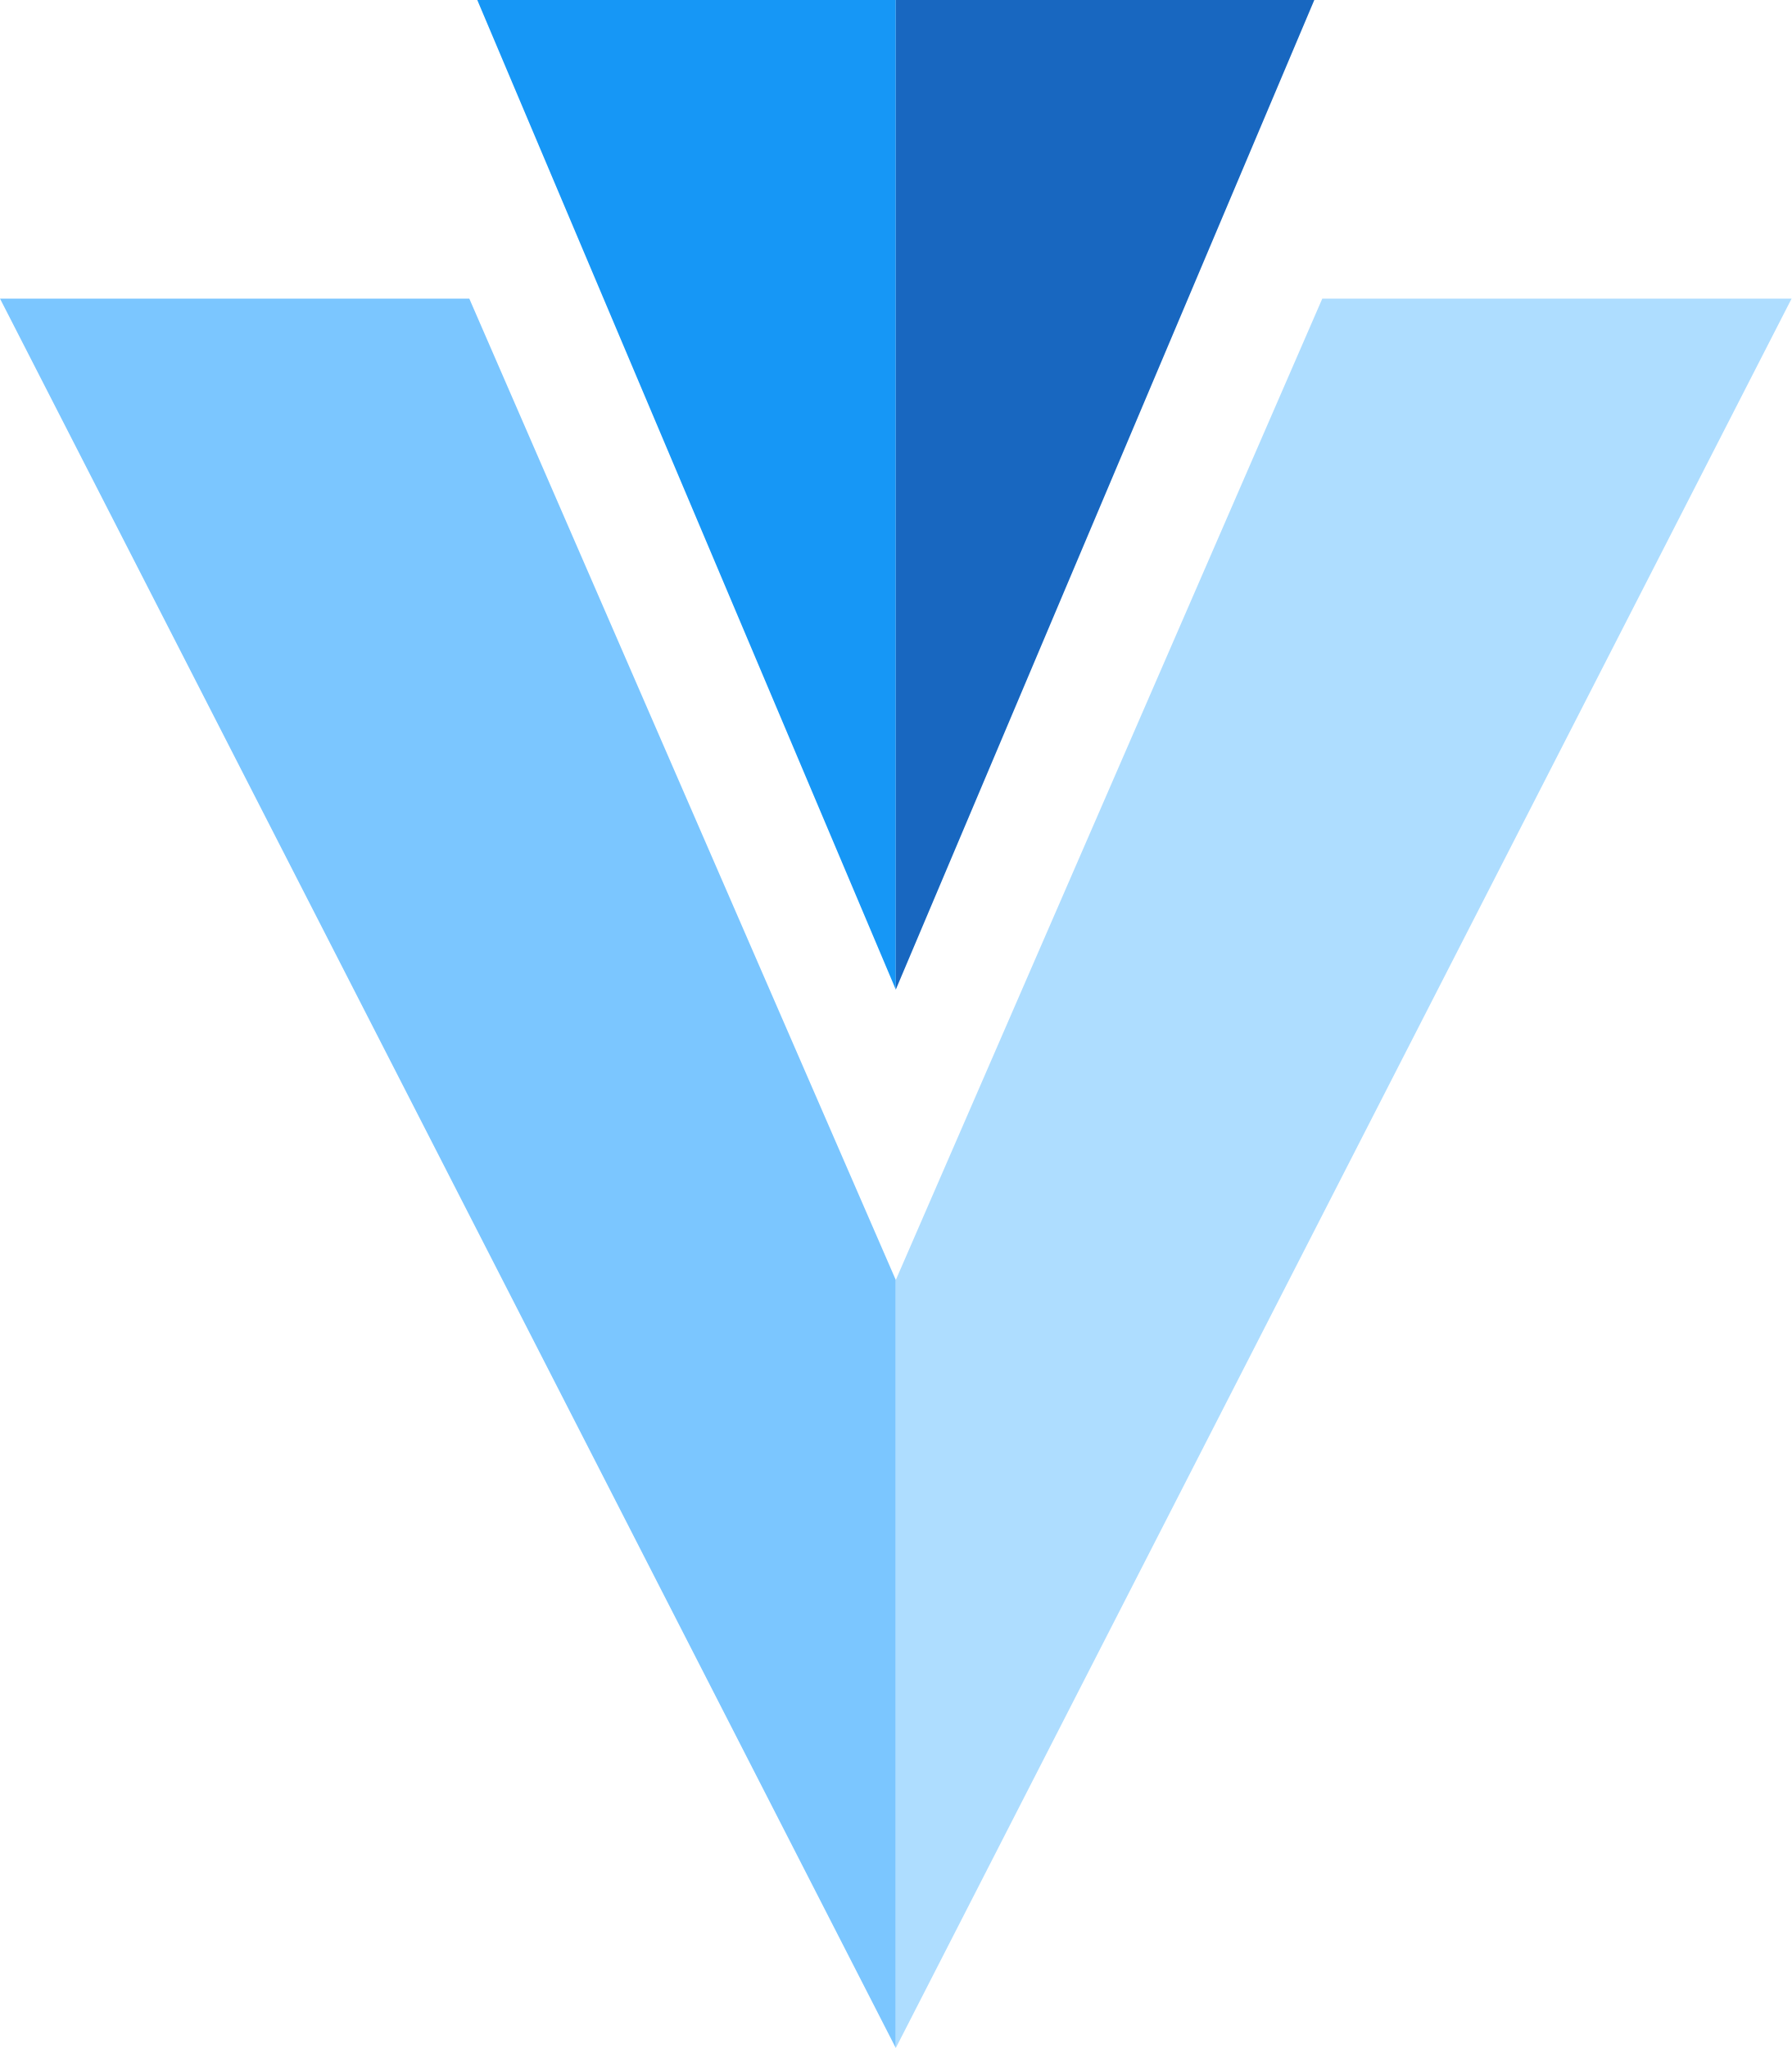
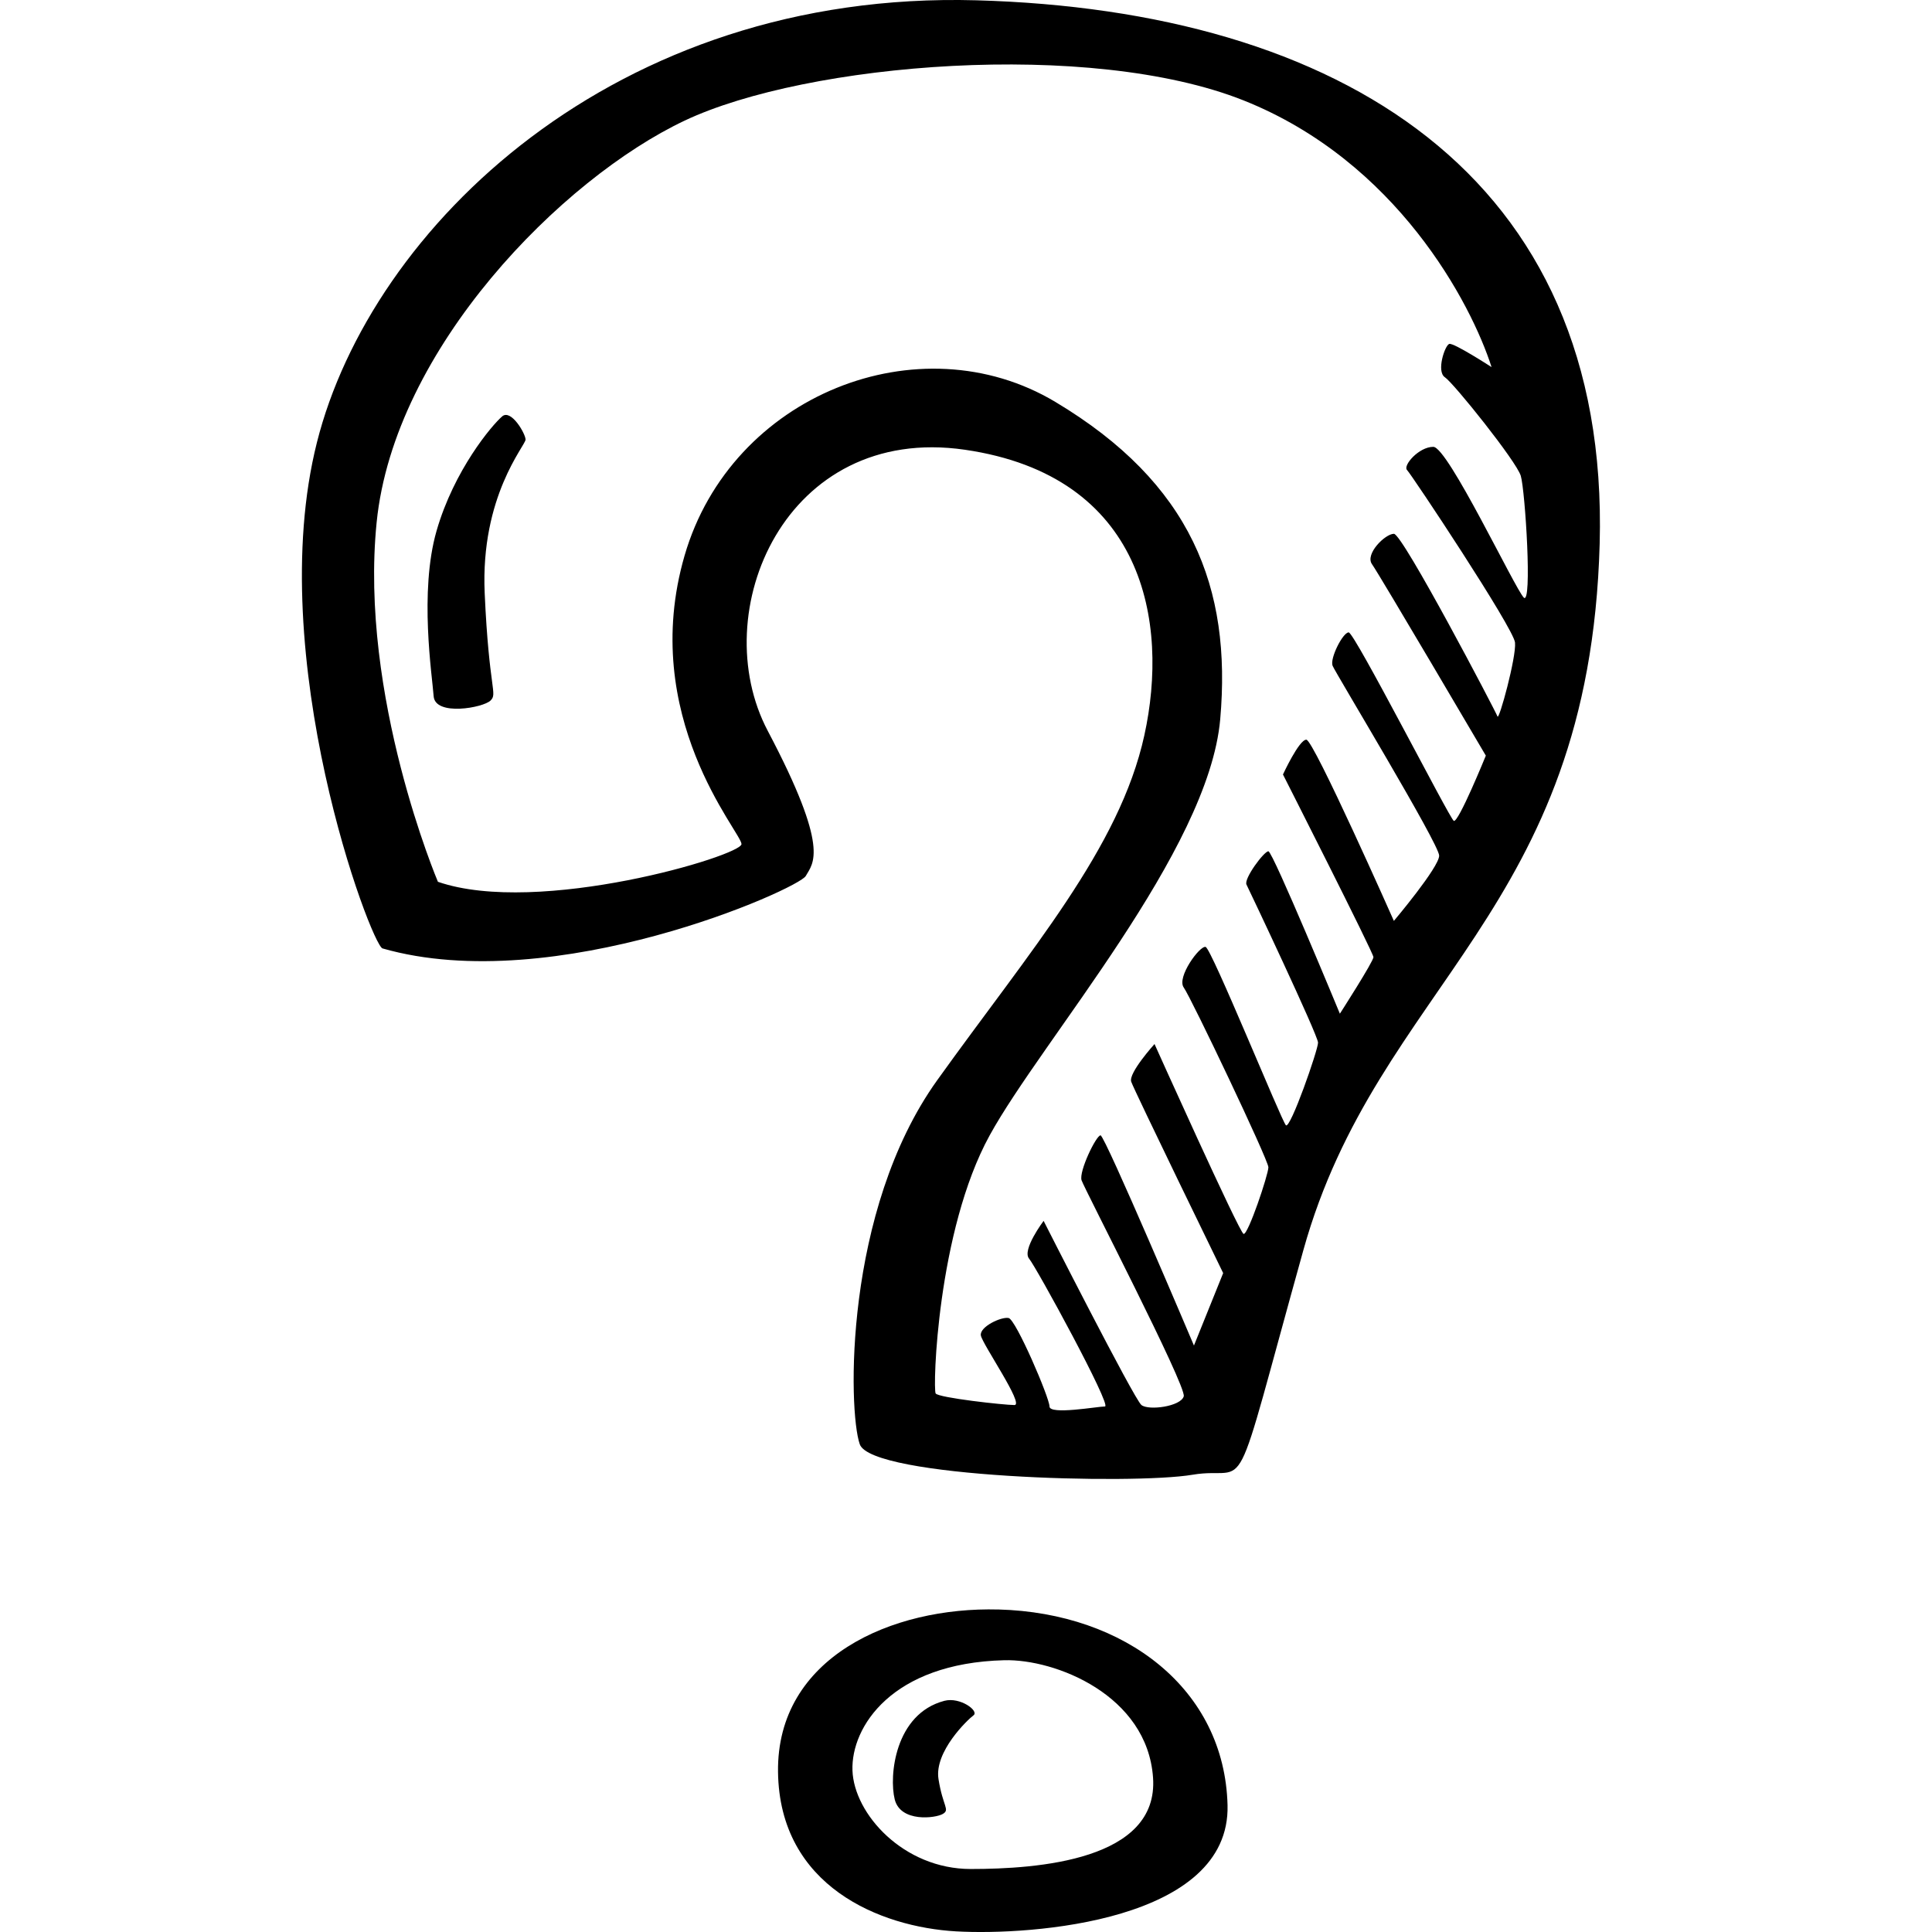
- <svg xmlns="http://www.w3.org/2000/svg" id="Layer_1" data-name="Layer 1" viewBox="0 0 87.5 100">
-   <defs>
-     <style>.cls-1{fill:#1697f6;}.cls-2{fill:#7bc6ff;}.cls-3{fill:#1867c0;}.cls-4{fill:#aeddff;}</style>
-   </defs>
-   <polyline class="cls-1" points="43.75 0 23.31 0 43.75 48.32" />
-   <polygon class="cls-2" points="43.75 62.5 43.75 100 0 14.58 22.92 14.58 43.75 62.5" />
-   <polyline class="cls-3" points="43.75 0 64.19 0 43.75 48.32" />
-   <polygon class="cls-4" points="64.58 14.58 87.5 14.58 43.75 100 43.75 62.5 64.58 14.58" />
+ <svg xmlns="http://www.w3.org/2000/svg" viewBox="0 0 64 64">
+   <path d="M16.636 13.793c-.338.288-1.595 1.777-2.175 3.794-.58 2.017-.144 4.802-.096 5.475.048.672 1.644.384 1.885.144.24-.24-.05-.336-.194-3.554-.145-3.218 1.354-4.898 1.354-5.09s-.478-1.02-.774-.77zm16.437 39.524c-3.53-.096-7.348 1.585-7.3 5.38.048 3.793 3.384 5.138 5.898 5.282 2.515.143 9.09-.337 8.993-4.18-.097-3.842-3.38-6.37-7.59-6.483zm-.918 8.596c-2.224 0-3.867-1.825-3.916-3.266-.05-1.44 1.304-3.554 5.027-3.65 1.69-.044 4.738 1.153 4.93 3.89.194 2.738-3.82 3.026-6.042 3.026zM32.348.01c-11.99-.336-20.063 7.54-21.85 14.648-1.79 7.108 1.8 16.653 2.174 16.76 5.705 1.633 13.778-1.97 14.02-2.4.242-.433.822-.865-1.257-4.803s.58-10.18 6.526-9.317c5.947.864 6.77 5.715 5.947 9.46-.822 3.747-3.77 7.11-6.865 11.43-3.094 4.323-2.95 10.95-2.562 12.055.387 1.104 9.04 1.345 11.022 1.01 1.982-.337 1.21 1.392 3.674-7.445 2.466-8.836 9.475-11.142 9.814-23.388C53.33 5.773 44.337.347 32.348.01zm18.13 19.786c-.29-.288-2.515-4.994-2.998-4.994-.483 0-1.015.624-.87.768s3.53 5.235 3.577 5.715c.048.48-.532 2.593-.58 2.45-.048-.145-3.142-6.052-3.432-6.052-.29 0-.967.672-.725 1.008.242.337 3.77 6.34 3.77 6.34s-.918 2.257-1.063 2.16c-.145-.095-3.287-6.242-3.48-6.242s-.63.864-.533 1.105c.097.24 3.53 5.907 3.53 6.29 0 .385-1.5 2.162-1.5 2.162s-2.66-6.003-2.9-6.003c-.243 0-.774 1.153-.774 1.153s2.997 5.907 2.997 6.05c0 .145-1.112 1.874-1.112 1.874s-2.223-5.38-2.368-5.38c-.145 0-.822.912-.725 1.104.097.192 2.37 4.995 2.37 5.235 0 .24-.92 2.88-1.065 2.736-.145-.144-2.466-5.86-2.66-5.907-.192-.05-.966 1.008-.724 1.344.242.336 2.804 5.715 2.804 5.955 0 .24-.677 2.256-.822 2.208s-2.95-6.29-2.95-6.29-.87.96-.772 1.248 3.046 6.34 3.046 6.34l-.968 2.4s-2.95-6.963-3.094-6.963c-.145 0-.725 1.2-.628 1.49s3.48 6.818 3.384 7.155c-.097.336-1.16.48-1.402.288s-3.24-6.1-3.24-6.1-.724.96-.482 1.25c.242.288 2.756 4.898 2.514 4.898s-1.837.288-1.837 0-1.112-2.88-1.354-2.93-.967.29-.92.577c.05.29 1.45 2.306 1.113 2.306-.338 0-2.514-.24-2.61-.384-.098-.144.047-5.38 1.788-8.548 1.74-3.17 7.25-9.413 7.638-13.783.387-4.37-.967-7.827-5.463-10.516-4.497-2.69-10.733-.24-12.28 5.09s1.885 9.174 1.885 9.558c0 .384-6.72 2.4-10.056 1.25 0 0-2.612-6.148-2.03-11.91.58-5.764 6.14-11.383 10.2-13.304s13.44-2.69 18.515-.672 7.542 6.723 8.218 8.836c0 0-1.257-.816-1.402-.768s-.434.912-.144 1.104c.29.192 2.37 2.785 2.514 3.266.145.48.387 4.32.097 4.032zM31.283 56.342c-1.644.432-1.837 2.497-1.644 3.266.193.768 1.354.624 1.595.48.242-.144 0-.24-.145-1.153-.145-.912.967-1.97 1.16-2.113.195-.143-.443-.617-.966-.48z" />
</svg>
